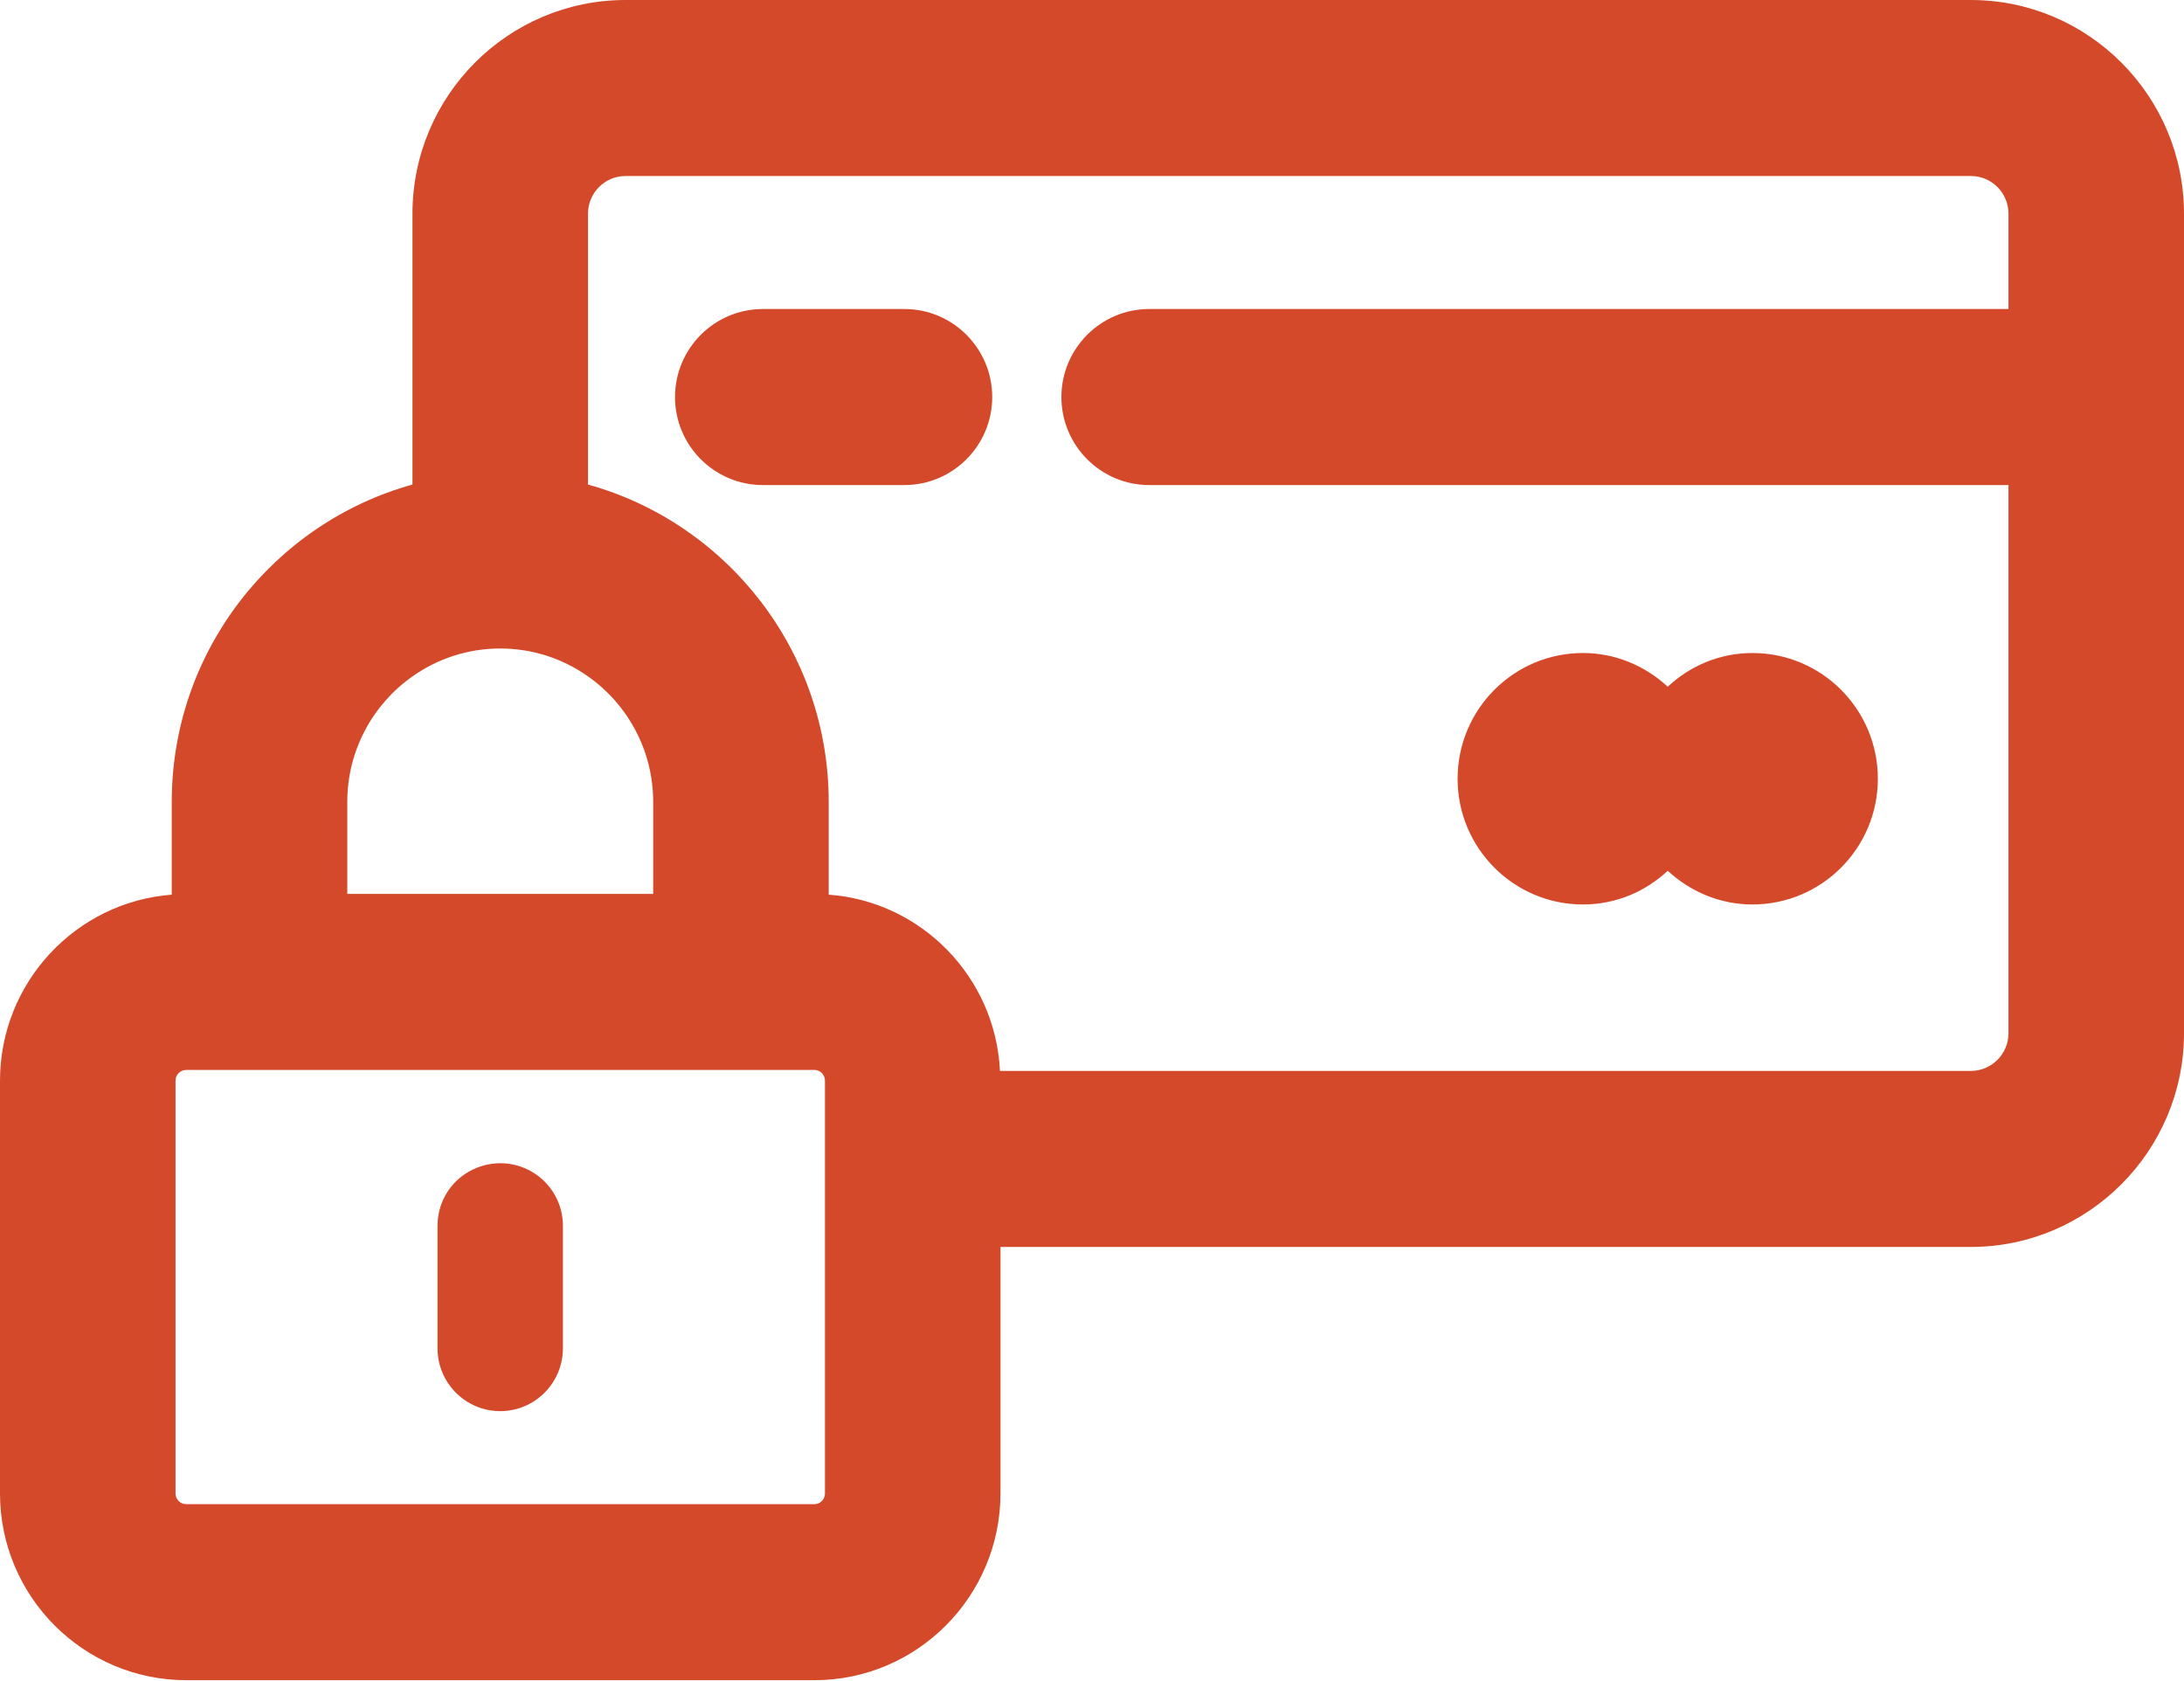
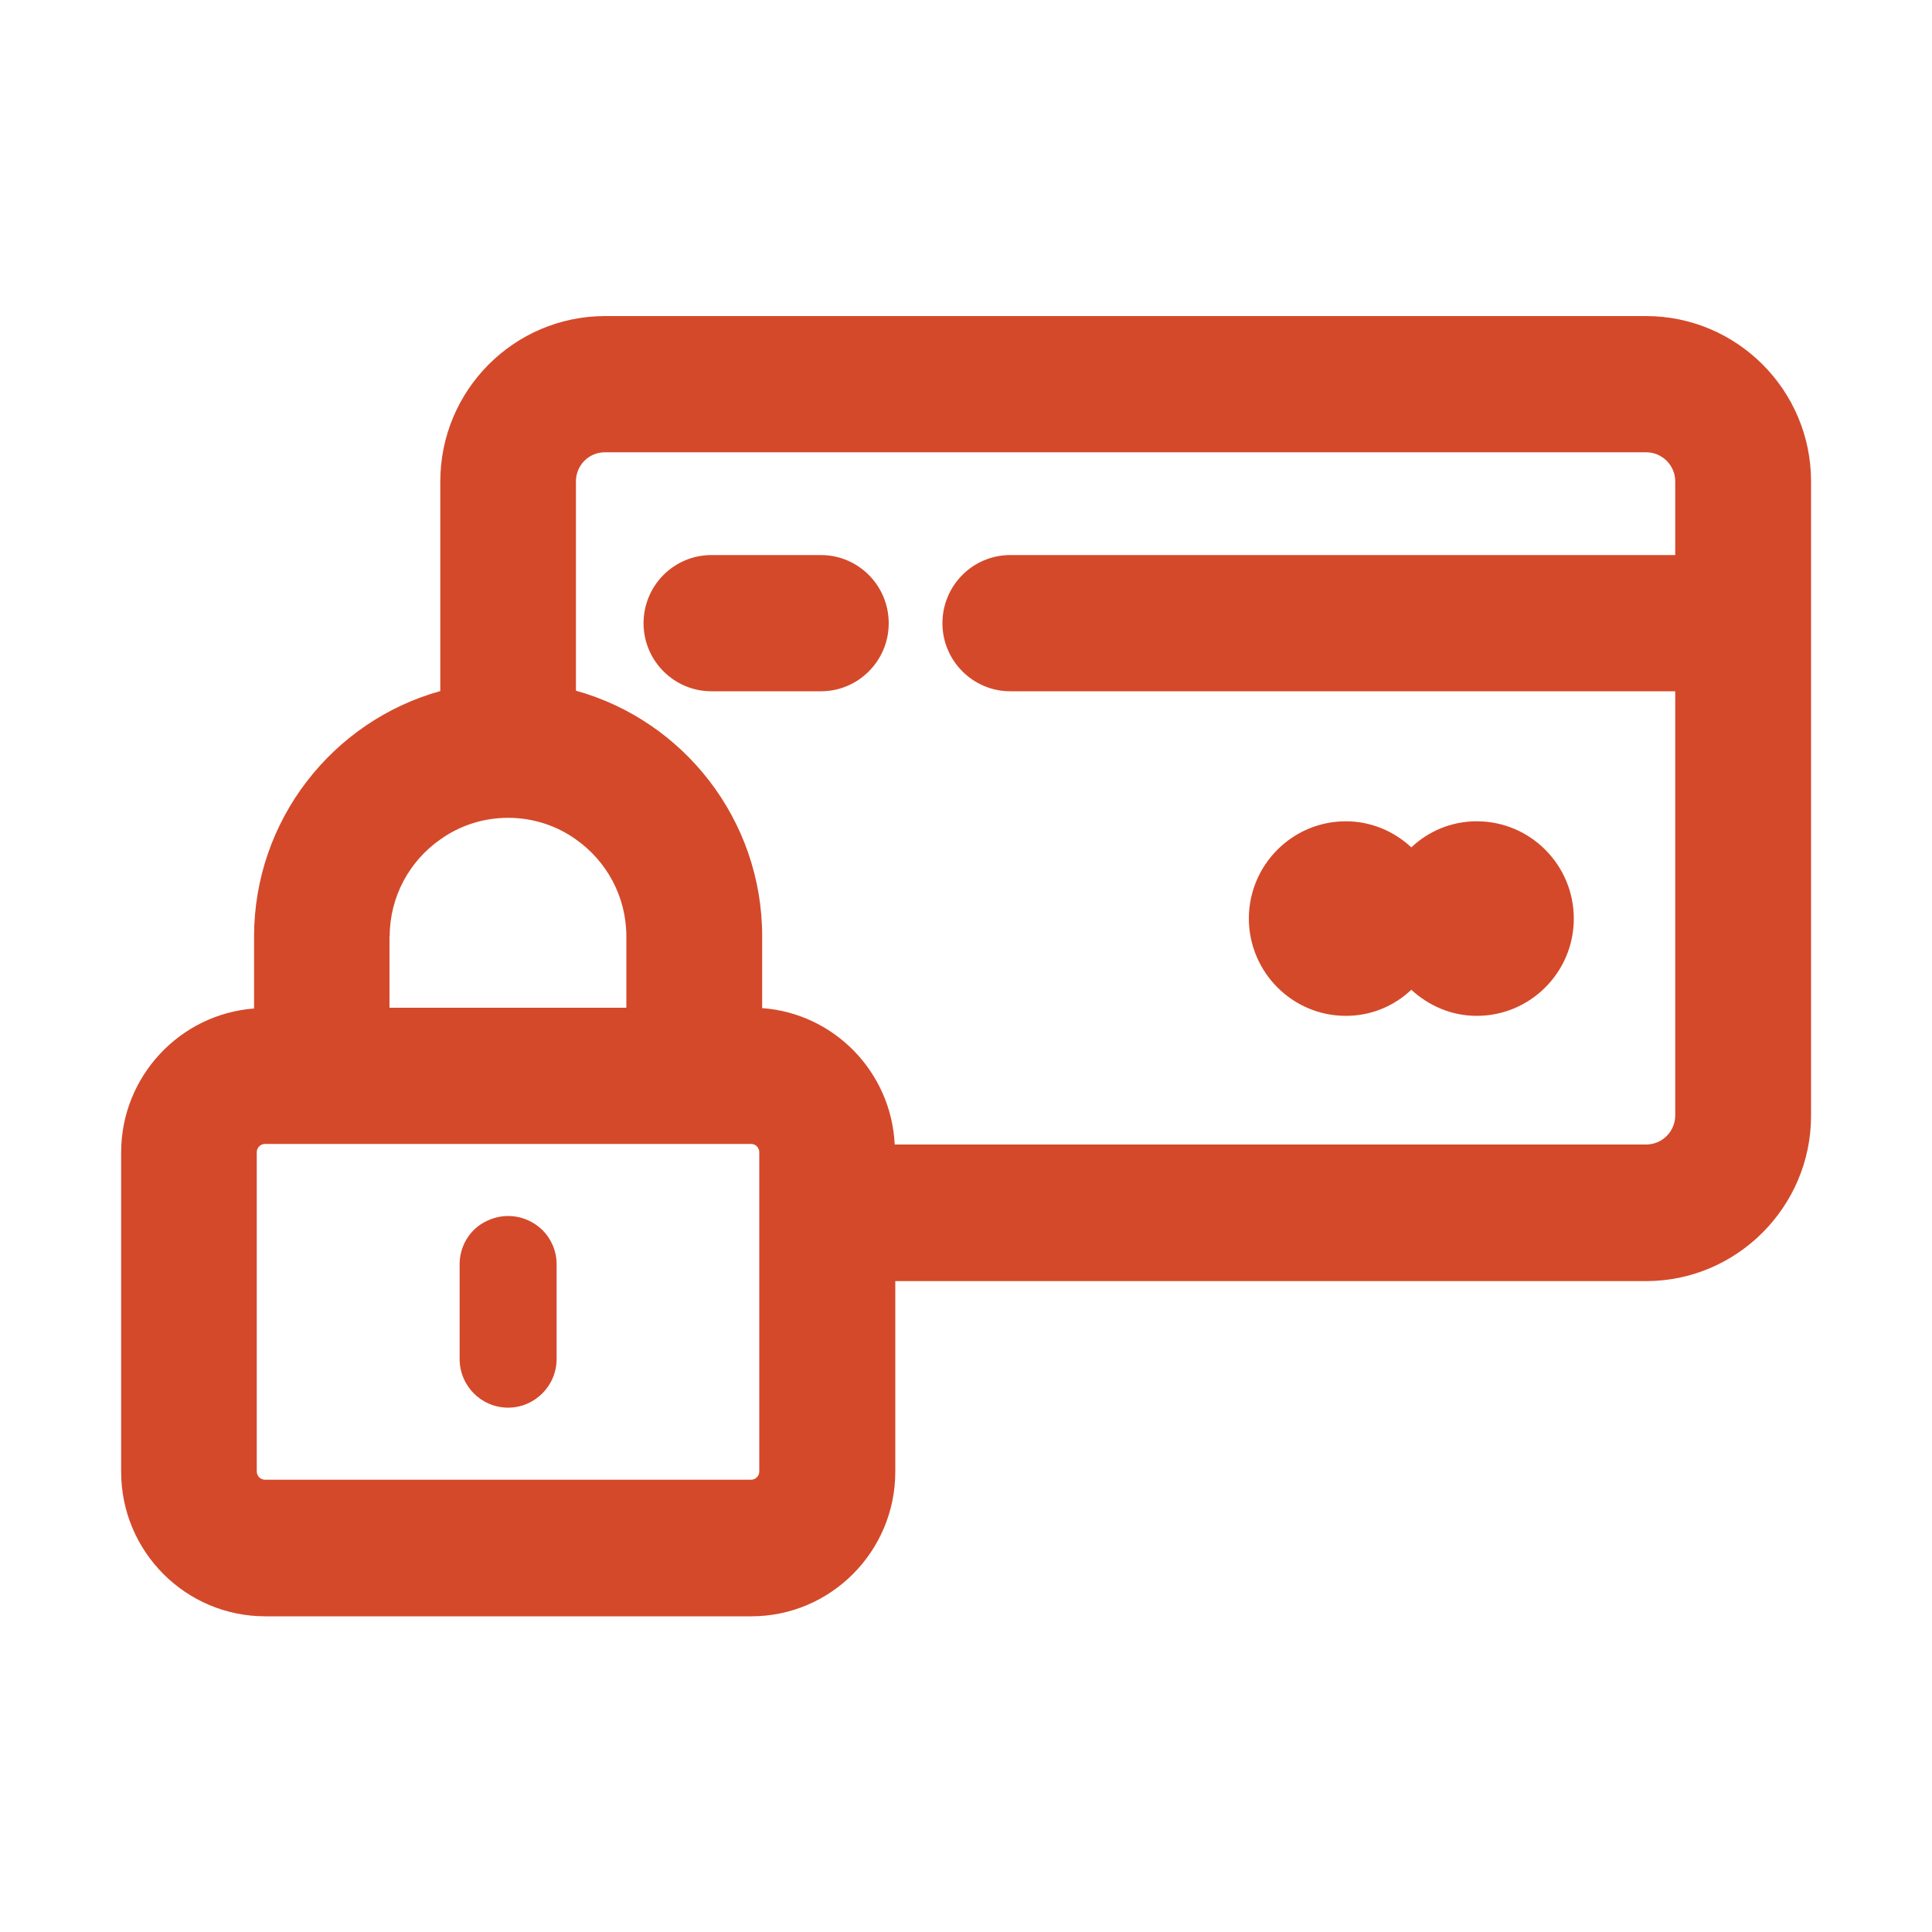
- <svg xmlns="http://www.w3.org/2000/svg" width="117" height="90" viewBox="0 0 117 90" fill="none">
-   <path d="M105.582 0H33.515C27.215 0 22.097 5.132 22.097 11.449V25.955C14.669 28.016 9.201 34.858 9.201 42.953V47.923C4.057 48.313 0 52.637 0 57.89V79.993C0 85.515 4.473 90 9.981 90H43.63C49.124 90 53.597 85.515 53.597 79.993V66.793H105.582C111.869 66.793 117 61.648 117 55.344V11.449C117 5.132 111.869 0 105.582 0ZM18.605 42.953C18.605 40.178 19.988 37.713 22.097 36.232C23.427 35.289 25.052 34.737 26.799 34.737C28.545 34.737 30.17 35.289 31.5 36.232C33.609 37.713 34.992 40.178 34.992 42.953V47.882H31.5H22.097H18.605V42.953ZM44.194 79.993C44.194 80.316 43.939 80.572 43.63 80.572H9.981C9.658 80.572 9.403 80.316 9.403 79.993V57.89C9.403 57.567 9.658 57.311 9.981 57.311H13.903H22.272H33.072H39.694H43.63C43.724 57.311 43.804 57.338 43.872 57.365C44.06 57.459 44.194 57.661 44.194 57.89V66.793V79.993ZM105.582 57.365H53.57C53.328 52.341 49.366 48.286 44.395 47.923V42.953C44.395 34.858 38.928 28.016 31.5 25.955V11.449C31.5 10.331 32.4 9.428 33.515 9.428H105.582C106.697 9.428 107.597 10.331 107.597 11.449V16.553H61.563C58.97 16.553 56.861 18.668 56.861 21.268C56.861 23.867 58.97 25.982 61.563 25.982H107.597V55.344C107.597 56.449 106.697 57.365 105.582 57.365Z" fill="#D4492A" />
-   <path d="M26.798 62.308C26.113 62.308 25.468 62.523 24.93 62.873C24.03 63.466 23.439 64.49 23.439 65.662V72.221C23.439 74.08 24.944 75.588 26.798 75.588C28.651 75.588 30.156 74.08 30.156 72.221V66.294V65.662C30.156 64.732 29.78 63.897 29.175 63.291C28.571 62.685 27.724 62.308 26.798 62.308Z" fill="#D4492A" />
-   <path d="M48.453 16.553H40.864C38.271 16.553 36.162 18.668 36.162 21.268C36.162 23.867 38.271 25.982 40.864 25.982H48.453C51.046 25.982 53.155 23.867 53.155 21.268C53.155 18.668 51.046 16.553 48.453 16.553Z" fill="#D4492A" />
-   <path d="M93.883 34.979C92.123 34.979 90.538 35.666 89.343 36.784C88.147 35.679 86.562 34.979 84.802 34.979C81.095 34.979 78.086 37.996 78.086 41.714C78.086 45.431 81.095 48.448 84.802 48.448C86.562 48.448 88.147 47.761 89.343 46.643C90.538 47.748 92.123 48.448 93.883 48.448C97.59 48.448 100.599 45.431 100.599 41.714C100.599 37.996 97.59 34.979 93.883 34.979Z" fill="#D4492A" />
+ <svg xmlns="http://www.w3.org/2000/svg" version="1.1" id="Layer_1" x="0px" y="0px" viewBox="0 0 100 100" style="enable-background:new 0 0 100 100;" xml:space="preserve">
+   <style type="text/css">
+ 	.st0{fill:none;stroke:#231F20;stroke-width:7;stroke-linecap:round;stroke-linejoin:round;stroke-miterlimit:10;}
+ 	.st1{fill:#231F20;}
+ 	.st2{fill:#606060;}
+ 	.st3{fill:#D4492A;}
+ </style>
+   <g>
+     <path class="st3" d="M85.2,16.36H31.32c-4.71,0-8.53,3.84-8.53,8.56v10.85c-5.55,1.54-9.64,6.66-9.64,12.71v3.72   c-3.84,0.29-6.88,3.52-6.88,7.45v16.53c0,4.13,3.34,7.48,7.46,7.48h25.16c4.1,0,7.45-3.35,7.45-7.48v-9.87H85.2   c4.7,0,8.54-3.85,8.54-8.56V24.92C93.74,20.19,89.9,16.36,85.2,16.36z M20.17,48.47c0-2.07,1.04-3.92,2.62-5.02   c0.99-0.71,2.21-1.12,3.51-1.12c1.3,0,2.52,0.41,3.51,1.12c1.58,1.11,2.61,2.95,2.61,5.02v3.69h-2.61h-7.03h-2.62V48.47z    M39.3,66.29v9.87c0,0.24-0.19,0.43-0.42,0.43H13.72c-0.24,0-0.43-0.19-0.43-0.43V59.64c0-0.24,0.19-0.43,0.43-0.43h2.93h6.26h8.07   h4.95h2.95c0.07,0,0.13,0.02,0.18,0.04c0.14,0.07,0.24,0.22,0.24,0.39V66.29z M86.71,28.73H52.29c-1.94,0-3.51,1.58-3.51,3.53   c0,1.94,1.58,3.52,3.51,3.52h34.42v21.95c0,0.83-0.67,1.51-1.51,1.51H46.31c-0.18-3.76-3.14-6.79-6.86-7.06v-3.72   c0-6.05-4.09-11.17-9.64-12.71V24.92c0-0.84,0.67-1.51,1.5-1.51H85.2c0.84,0,1.51,0.68,1.51,1.51V28.73z" />
+     <path class="st3" d="M26.3,62.94c-0.52,0-0.99,0.16-1.4,0.42c-0.67,0.44-1.11,1.21-1.11,2.08v4.9c0,1.39,1.12,2.52,2.51,2.52   c1.38,0,2.51-1.13,2.51-2.52v-4.43v-0.47c0-0.69-0.28-1.32-0.73-1.77C27.62,63.22,26.99,62.94,26.3,62.94z" />
+     <path class="st3" d="M42.49,28.73h-5.67c-1.94,0-3.51,1.58-3.51,3.53c0,1.94,1.58,3.52,3.51,3.52h5.67c1.94,0,3.51-1.58,3.51-3.52   C46,30.31,44.43,28.73,42.49,28.73z" />
+     <path class="st3" d="M69.66,52.58c1.32,0,2.5-0.51,3.39-1.35c0.9,0.83,2.08,1.35,3.39,1.35c2.77,0,5.02-2.26,5.02-5.03   c0-2.78-2.25-5.04-5.02-5.04c-1.32,0-2.5,0.51-3.39,1.35c-0.89-0.83-2.08-1.35-3.39-1.35c-2.77,0-5.02,2.26-5.02,5.04   C64.65,50.32,66.89,52.58,69.66,52.58z" />
+   </g>
</svg>
